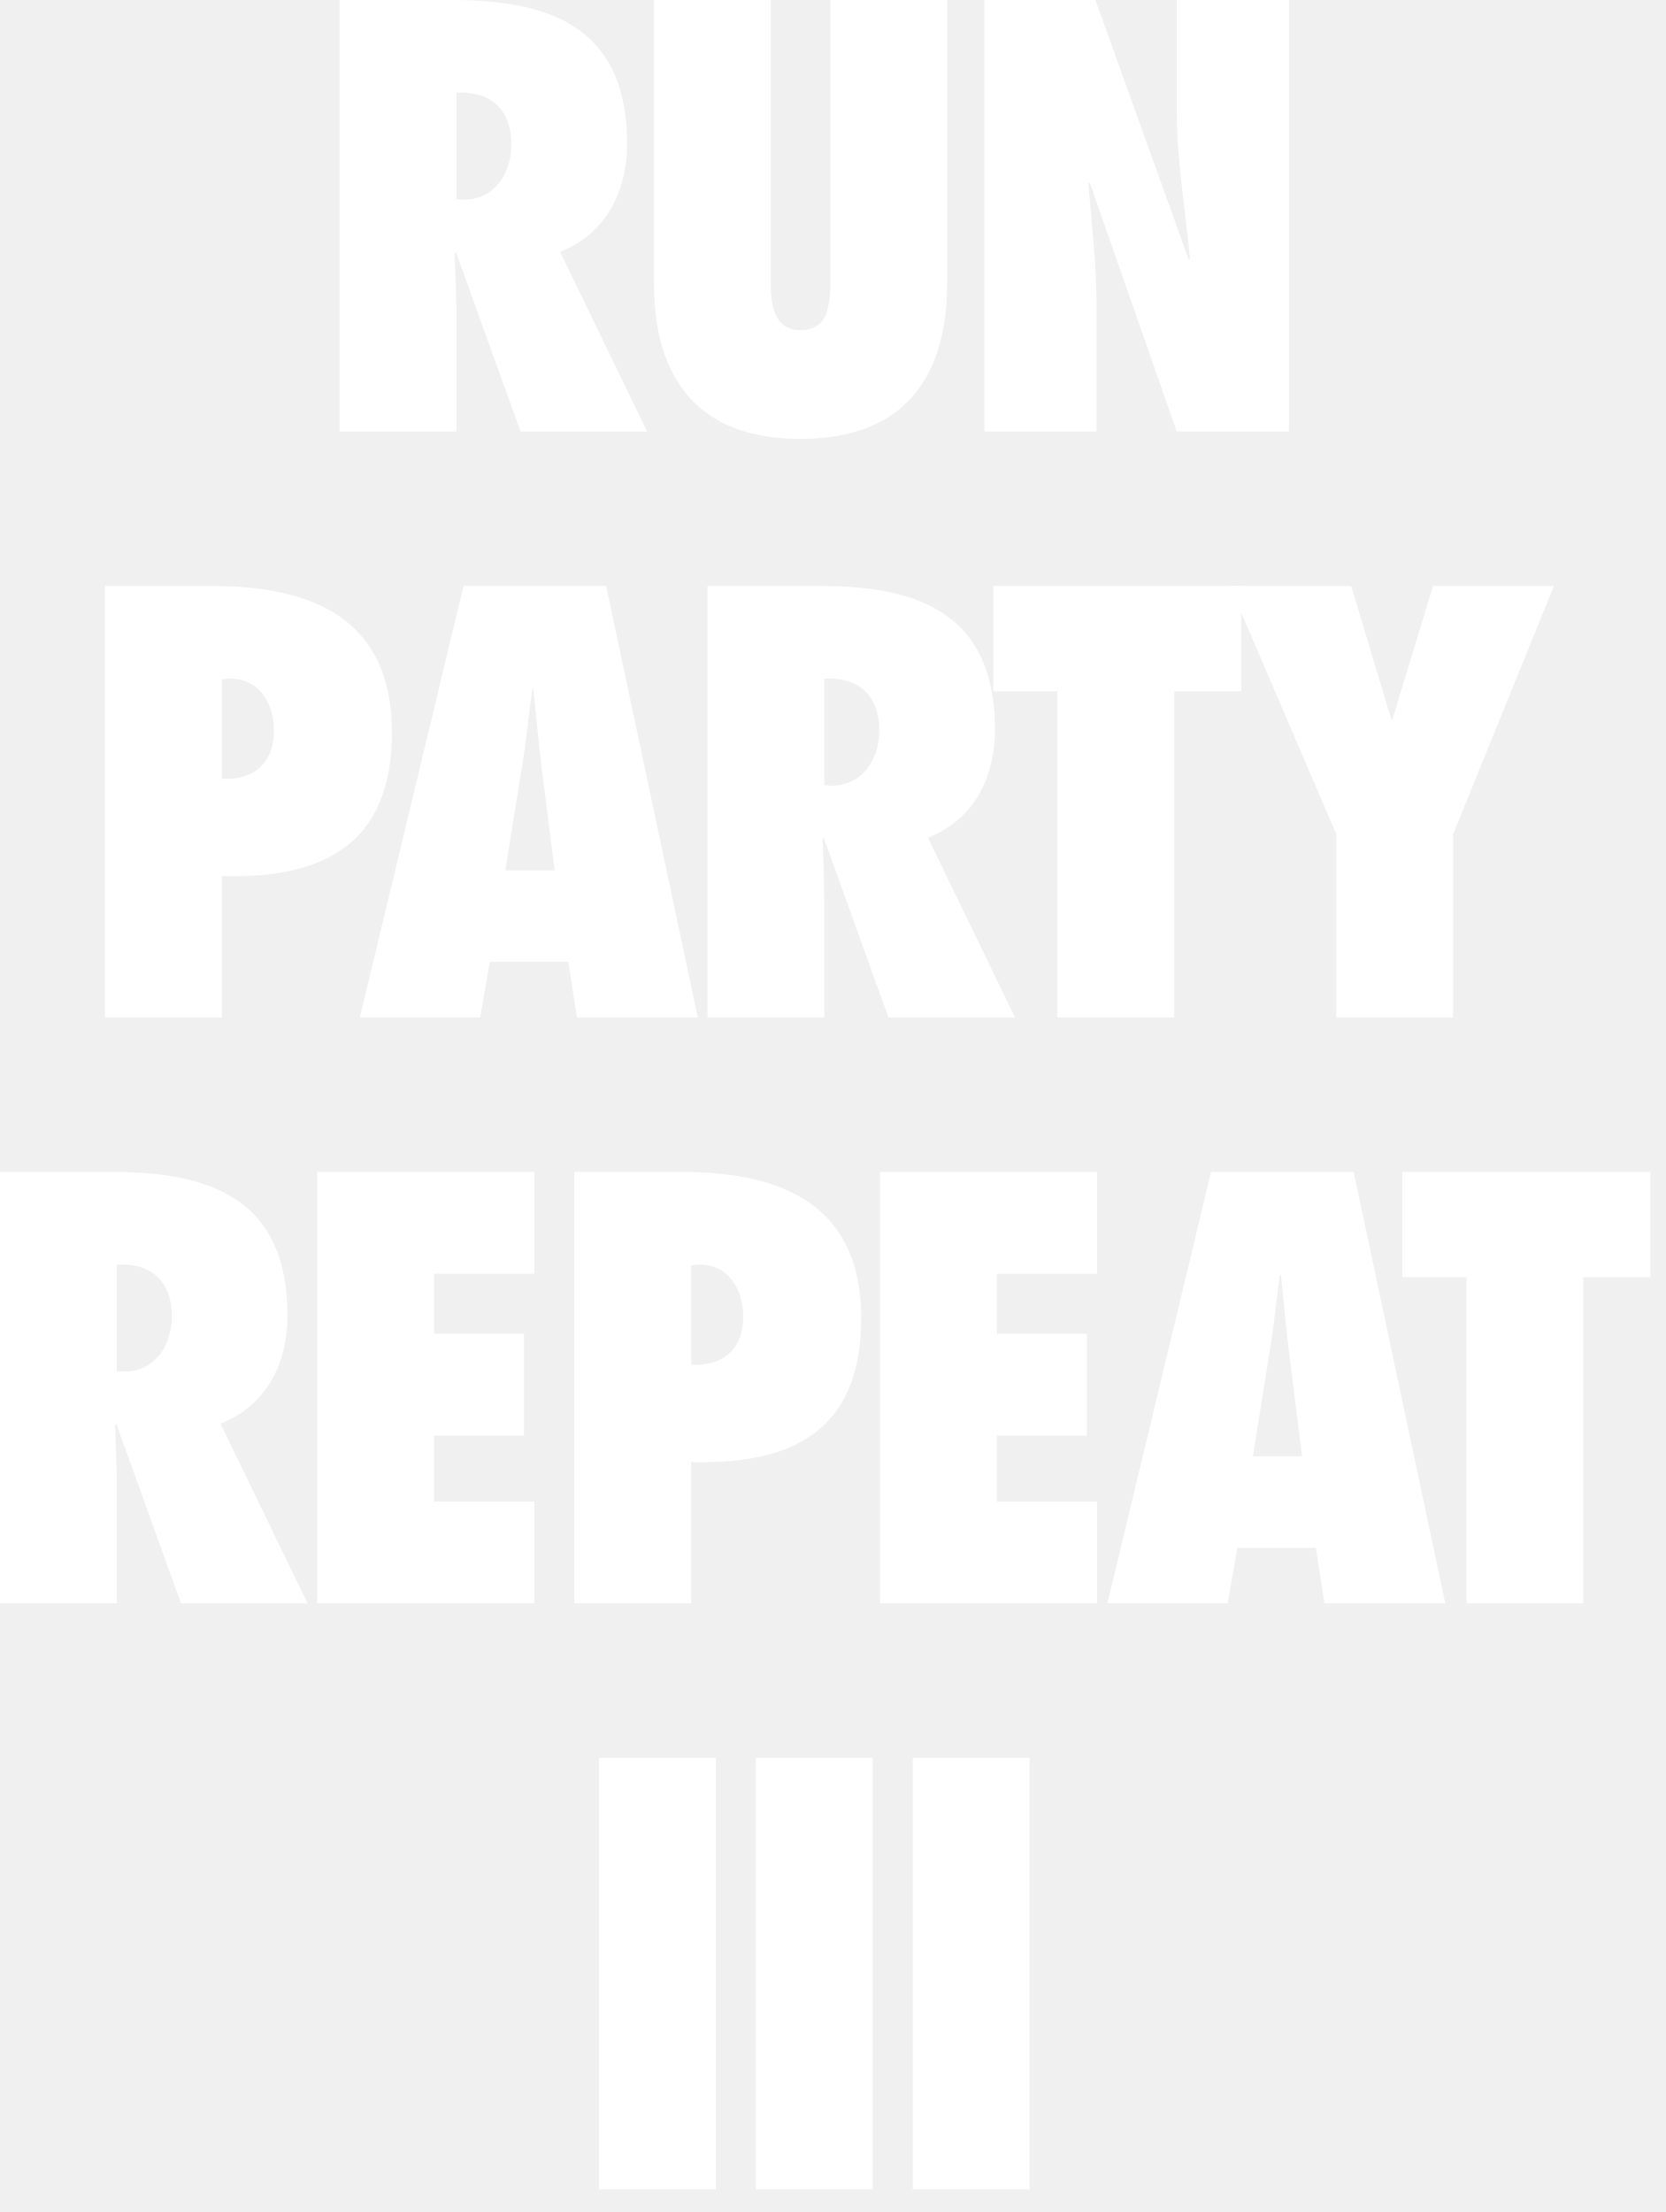
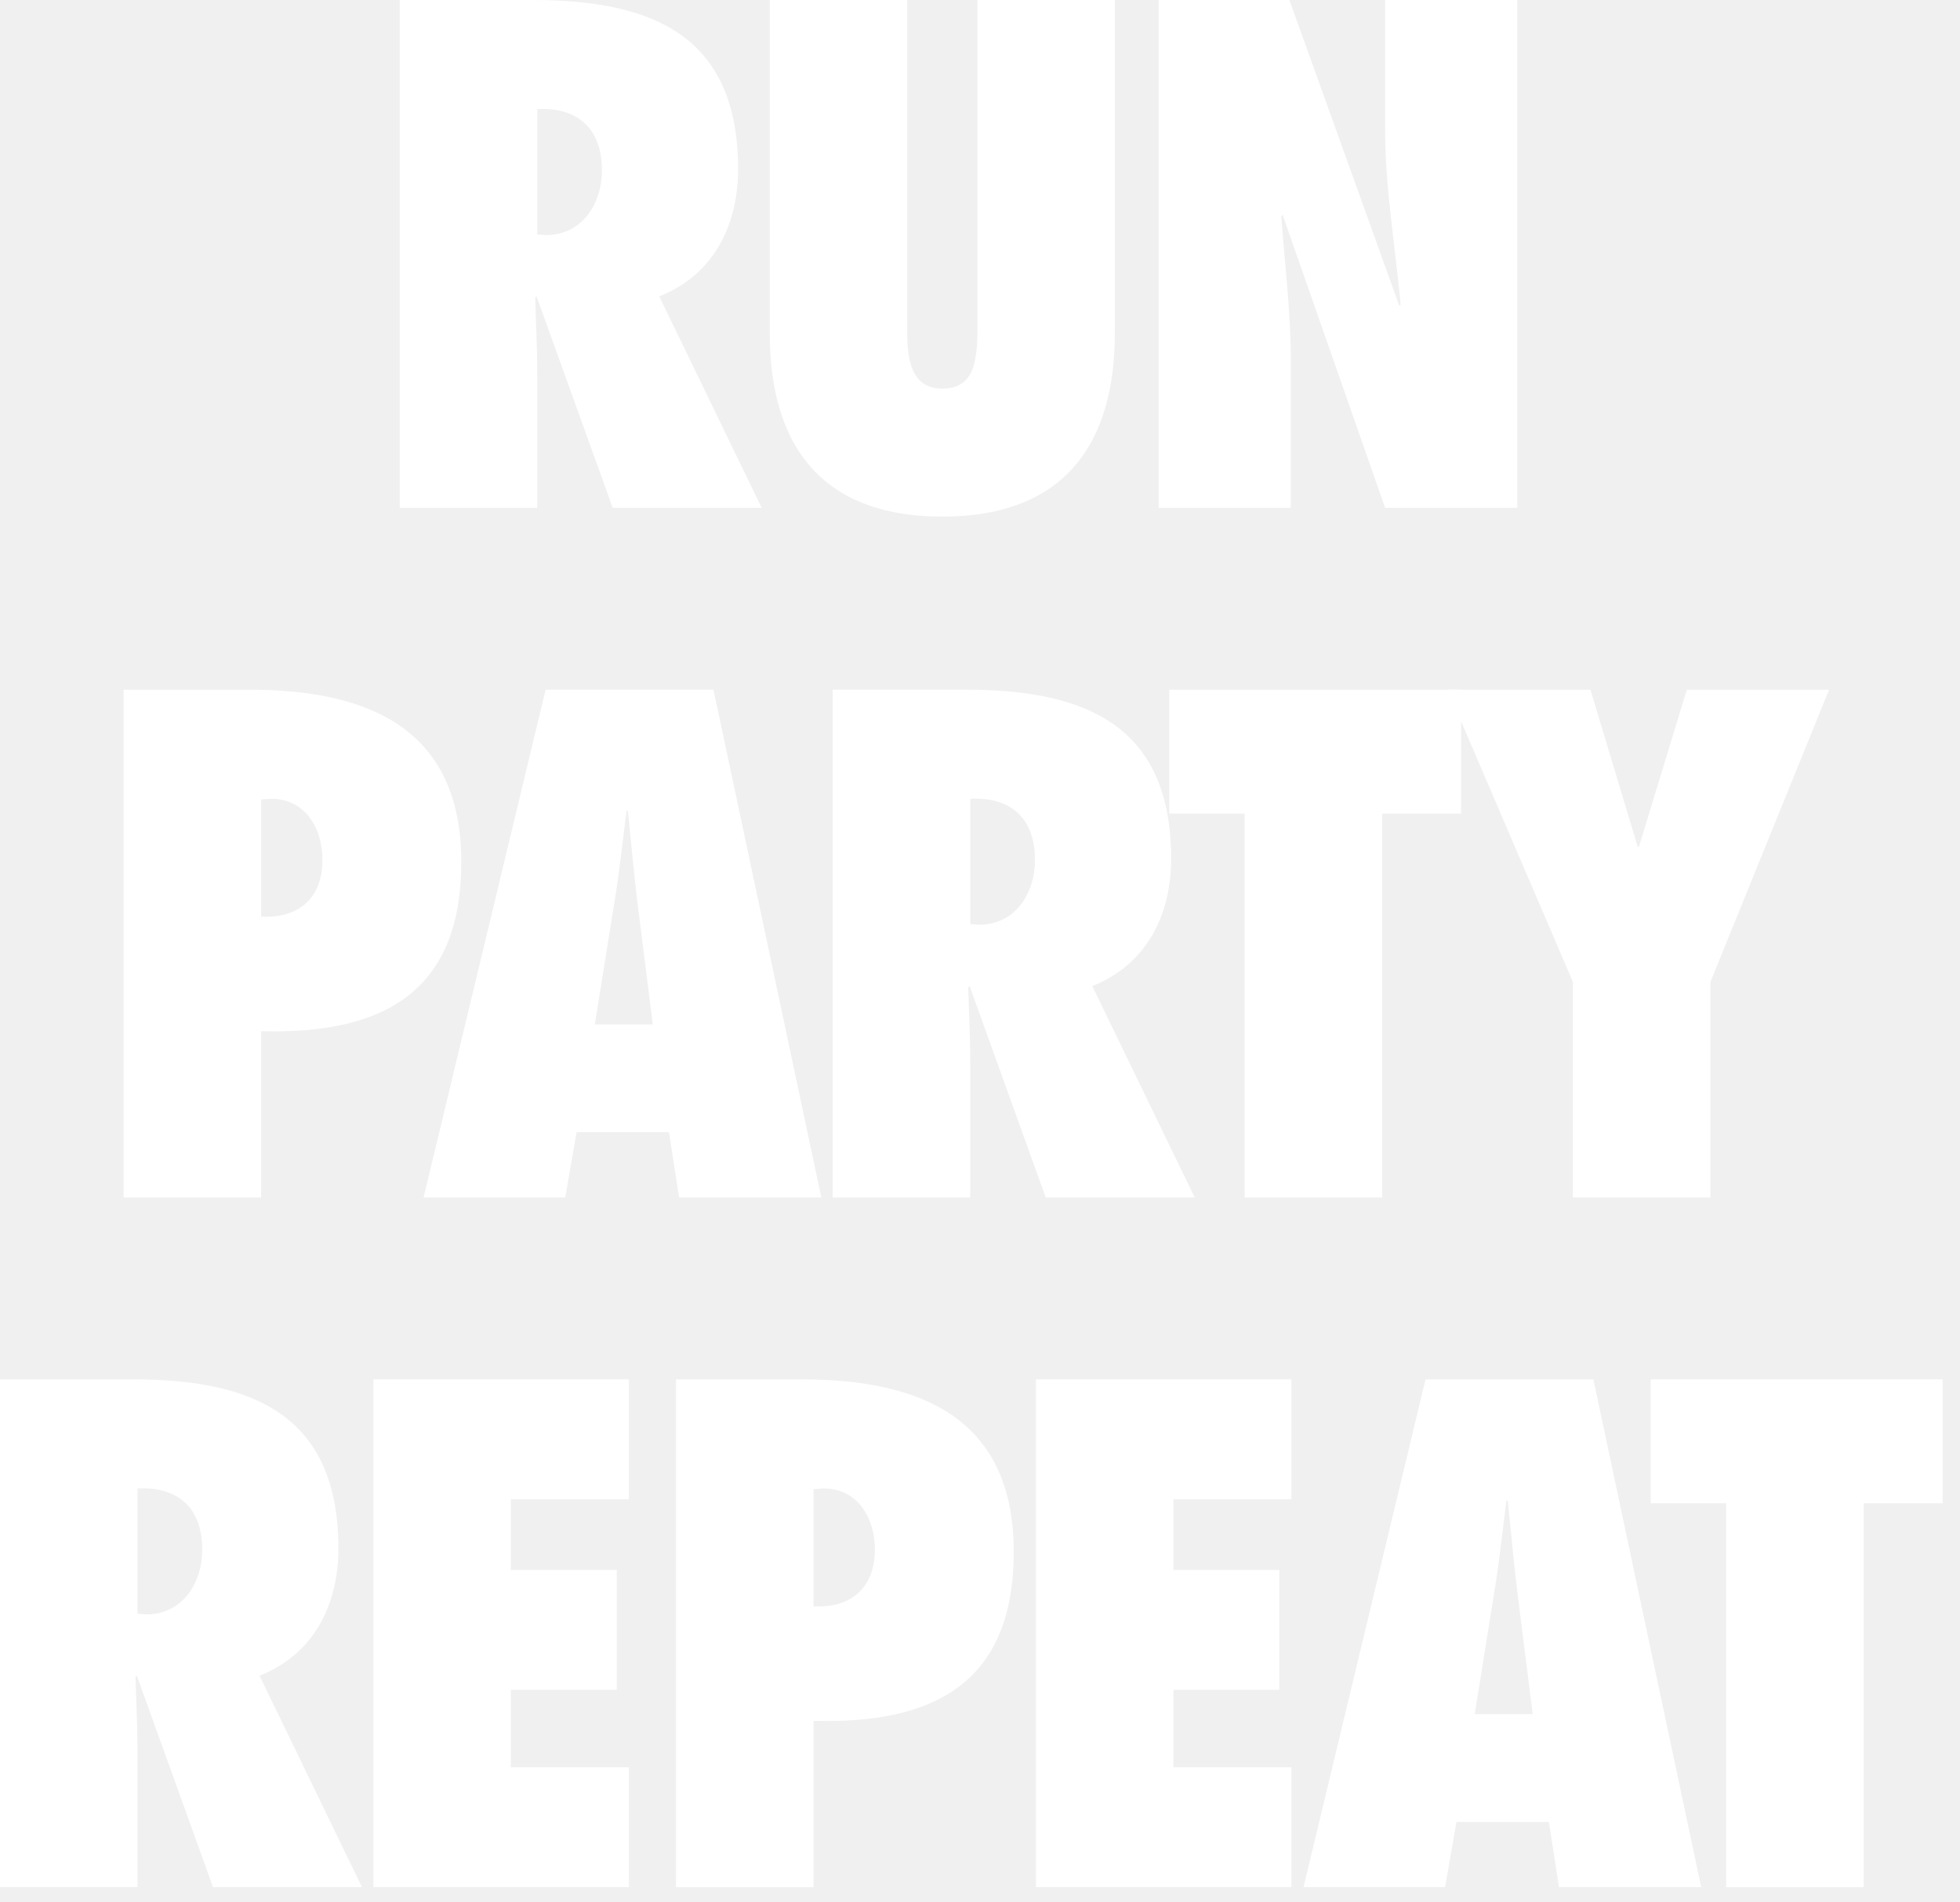
- <svg xmlns="http://www.w3.org/2000/svg" width="67px" height="89px" viewBox="0 0 67 89" version="1.1">
+ <svg xmlns="http://www.w3.org/2000/svg" width="67px" height="65px" viewBox="0 0 67 65" version="1.1">
  <defs />
  <g id="Page-1" stroke="none" stroke-width="1" fill="none" fill-rule="evenodd">
    <g id="stickers-black" transform="translate(-326, -145)" fill="#FFFFFF">
      <g id="sticker_run-repeat_white" transform="translate(326, 145)">
        <path d="M18.664,8.035 C19.908,8.035 20.576,6.953 20.576,5.825 C20.576,4.306 19.654,3.661 18.365,3.73 L18.365,8.012 L18.664,8.035 Z M20.945,17.36 L18.341,10.131 L18.295,10.176 C18.318,11.028 18.365,11.88 18.365,12.732 L18.365,17.36 L13.664,17.36 L13.664,0 L18.203,0 C22.282,0 25.231,1.197 25.231,5.779 C25.231,7.69 24.401,9.394 22.535,10.131 L26.037,17.36 L20.945,17.36 Z" id="Fill-2004" />
-         <path d="M38.11,6.90140845e-05 L38.11,11.351 C38.11,13.446 37.649,17.659 32.211,17.659 C26.773,17.659 26.312,13.446 26.312,11.351 L26.312,6.90140845e-05 L31.013,6.90140845e-05 L31.013,10.913 C31.013,11.374 30.99,11.972 31.128,12.432 C31.266,12.916 31.565,13.285 32.211,13.285 C32.879,13.285 33.179,12.916 33.294,12.456 C33.432,11.972 33.41,11.374 33.41,10.936 L33.41,6.90140845e-05 L38.11,6.90140845e-05 Z" id="Fill-2005" />
-         <path d="M39.606,6.90140845e-05 L44.076,6.90140845e-05 L47.833,10.453 L47.879,10.407 C47.694,8.403 47.348,6.424 47.348,4.42 L47.348,6.90140845e-05 L51.865,6.90140845e-05 L51.865,17.36 L47.348,17.36 L43.846,7.345 L43.799,7.391 C43.916,9.025 44.123,10.637 44.123,12.271 L44.123,17.36 L39.606,17.36 L39.606,6.90140845e-05 Z" id="Fill-2006" />
+         <path d="M38.11,6.90140846e-05 L38.11,11.351 C38.11,13.446 37.649,17.659 32.211,17.659 C26.773,17.659 26.312,13.446 26.312,11.351 L26.312,6.90140846e-05 L31.013,6.90140846e-05 L31.013,10.913 C31.013,11.374 30.99,11.972 31.128,12.432 C31.266,12.916 31.565,13.285 32.211,13.285 C32.879,13.285 33.179,12.916 33.294,12.456 C33.432,11.972 33.41,11.374 33.41,10.936 L33.41,6.90140846e-05 L38.11,6.90140846e-05 Z" id="Fill-2005" />
+         <path d="M39.606,6.90140846e-05 L44.076,6.90140846e-05 L47.833,10.453 L47.879,10.407 C47.694,8.403 47.348,6.424 47.348,4.42 L47.348,6.90140846e-05 L51.865,6.90140846e-05 L51.865,17.36 L47.348,17.36 L43.846,7.345 L43.799,7.391 C43.916,9.025 44.123,10.637 44.123,12.271 L44.123,17.36 L39.606,17.36 L39.606,6.90140846e-05 Z" id="Fill-2006" />
        <path d="M9.271,27.305 L8.926,27.329 L8.926,31.334 C10.216,31.403 11.023,30.69 11.023,29.401 C11.023,28.295 10.423,27.305 9.271,27.305 L9.271,27.305 Z M4.225,40.935 L4.225,23.576 L8.511,23.576 C12.612,23.576 15.769,24.911 15.769,29.47 C15.769,33.982 13.004,35.363 8.926,35.249 L8.926,40.935 L4.225,40.935 Z" id="Fill-2007" />
        <path d="M22.315,35.018 L21.808,30.989 C21.669,29.908 21.578,28.802 21.463,27.72 L21.417,27.72 C21.279,28.802 21.163,29.908 20.979,30.989 L20.333,35.018 L22.315,35.018 Z M23.214,40.935 L22.868,38.701 L19.711,38.701 L19.32,40.935 L14.48,40.935 L18.651,23.575 L24.389,23.575 L28.076,40.935 L23.214,40.935 Z" id="Fill-2008" />
        <path d="M33.466,31.611 C34.711,31.611 35.379,30.529 35.379,29.401 C35.379,27.881 34.457,27.236 33.167,27.305 L33.167,31.587 L33.466,31.611 Z M35.748,40.935 L33.144,33.706 L33.098,33.752 C33.121,34.604 33.167,35.456 33.167,36.307 L33.167,40.935 L28.466,40.935 L28.466,23.575 L33.006,23.575 C37.084,23.575 40.034,24.773 40.034,29.355 C40.034,31.265 39.204,32.969 37.338,33.706 L40.84,40.935 L35.748,40.935 Z" id="Fill-2009" />
        <polygon id="Fill-2010" points="42.548 40.935 42.548 27.812 39.967 27.812 39.967 23.576 49.944 23.576 49.944 27.812 47.248 27.812 47.248 40.935" />
        <polygon id="Fill-2011" points="53.768 40.935 53.768 33.568 49.482 23.576 54.367 23.576 55.981 28.94 56.026 28.94 57.662 23.576 62.524 23.576 58.468 33.568 58.468 40.935" />
        <path d="M5,55.186 C6.245,55.186 6.913,54.104 6.913,52.976 C6.913,51.456 5.991,50.812 4.701,50.881 L4.701,55.163 L5,55.186 Z M7.282,64.51 L4.678,57.281 L4.631,57.327 C4.655,58.179 4.701,59.031 4.701,59.882 L4.701,64.51 L0,64.51 L0,47.151 L4.539,47.151 C8.618,47.151 11.568,48.349 11.568,52.93 C11.568,54.841 10.738,56.544 8.872,57.281 L12.374,64.51 L7.282,64.51 Z" id="Fill-2012" />
        <polygon id="Fill-2013" points="12.764 47.151 21.497 47.151 21.497 51.249 17.465 51.249 17.465 53.667 21.083 53.667 21.083 57.765 17.465 57.765 17.465 60.412 21.497 60.412 21.497 64.51 12.764 64.51" />
        <path d="M28.155,50.881 L27.81,50.904 L27.81,54.91 C29.1,54.979 29.906,54.265 29.906,52.976 C29.906,51.871 29.308,50.881 28.155,50.881 L28.155,50.881 Z M23.109,64.511 L23.109,47.151 L27.395,47.151 C31.496,47.151 34.653,48.486 34.653,53.045 C34.653,57.557 31.888,58.939 27.81,58.824 L27.81,64.511 L23.109,64.511 Z" id="Fill-2014" />
        <polygon id="Fill-2015" points="35.413 47.151 44.145 47.151 44.145 51.249 40.113 51.249 40.113 53.667 43.731 53.667 43.731 57.765 40.113 57.765 40.113 60.412 44.145 60.412 44.145 64.51 35.413 64.51" />
        <path d="M52.393,58.594 L51.886,54.565 C51.748,53.483 51.656,52.377 51.541,51.296 L51.494,51.296 C51.356,52.377 51.241,53.483 51.057,54.565 L50.412,58.594 L52.393,58.594 Z M53.292,64.51 L52.946,62.277 L49.789,62.277 L49.398,64.51 L44.559,64.51 L48.73,47.151 L54.467,47.151 L58.154,64.51 L53.292,64.51 Z" id="Fill-2016" />
        <polygon id="Fill-2017" points="59.007 64.511 59.007 51.387 56.427 51.387 56.427 47.151 66.403 47.151 66.403 51.387 63.708 51.387 63.708 64.511" />
-         <polygon id="Fill-2018" points="24.101 88.087 28.802 88.087 28.802 70.727 24.101 70.727" />
-         <polygon id="Fill-2019" points="30.413 88.087 35.113 88.087 35.113 70.727 30.413 70.727" />
-         <polygon id="Fill-2020" points="36.726 88.087 41.427 88.087 41.427 70.727 36.726 70.727" />
      </g>
    </g>
  </g>
</svg>
